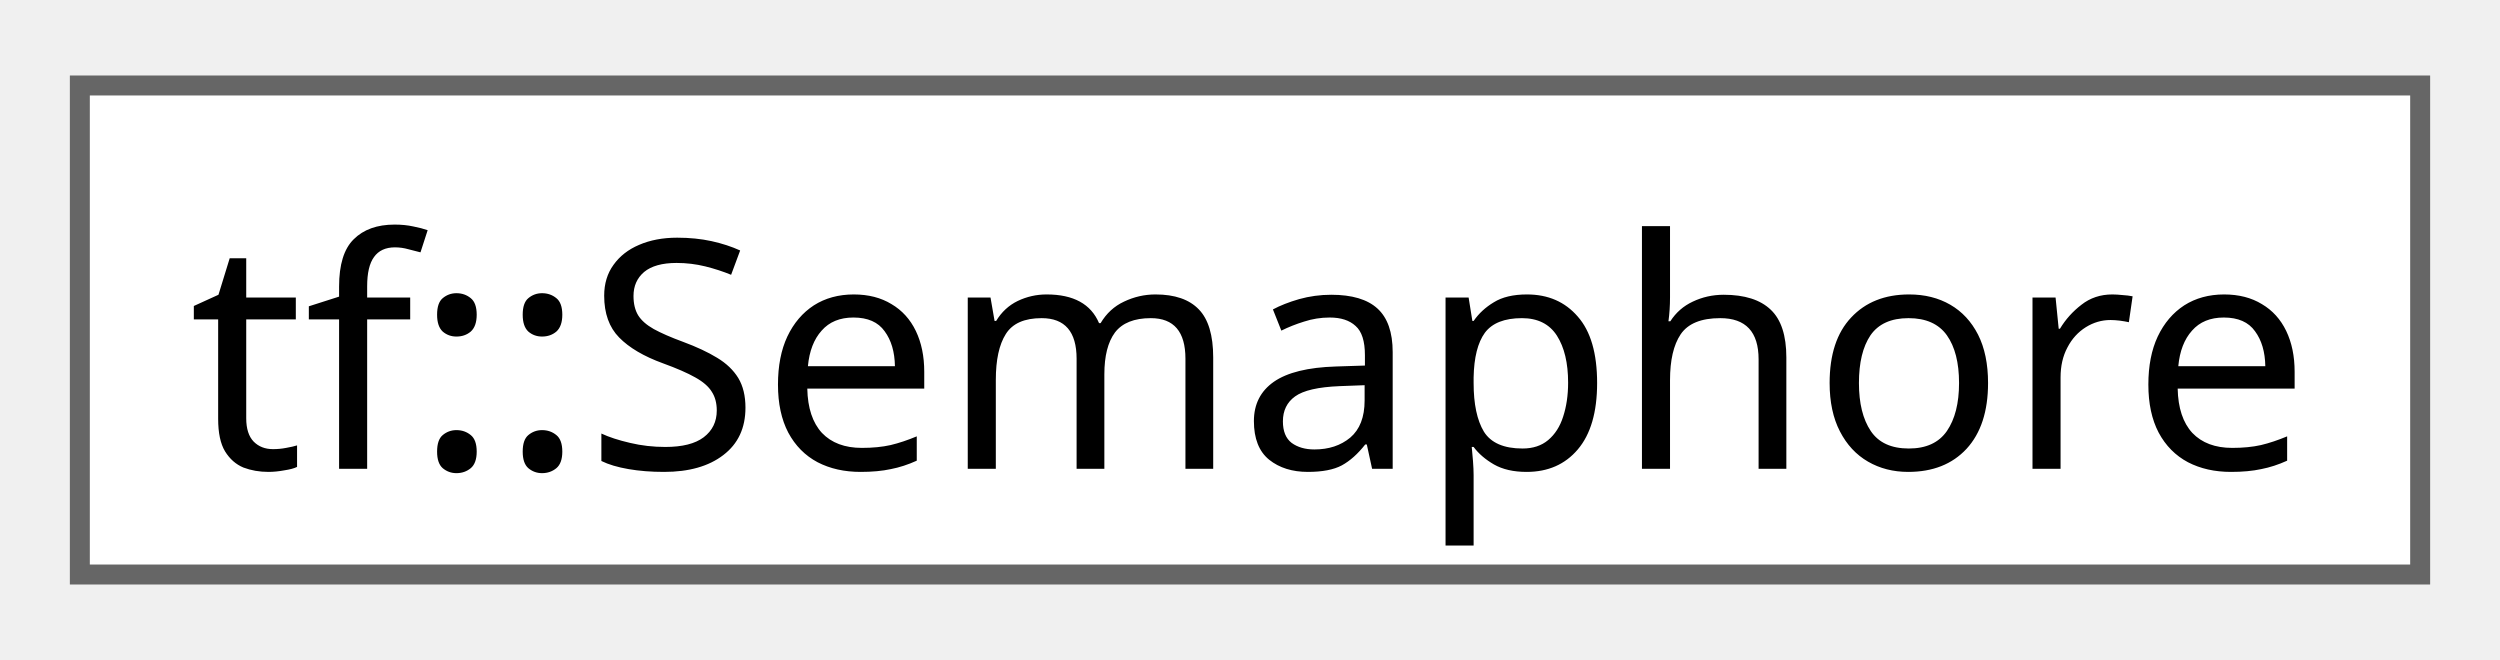
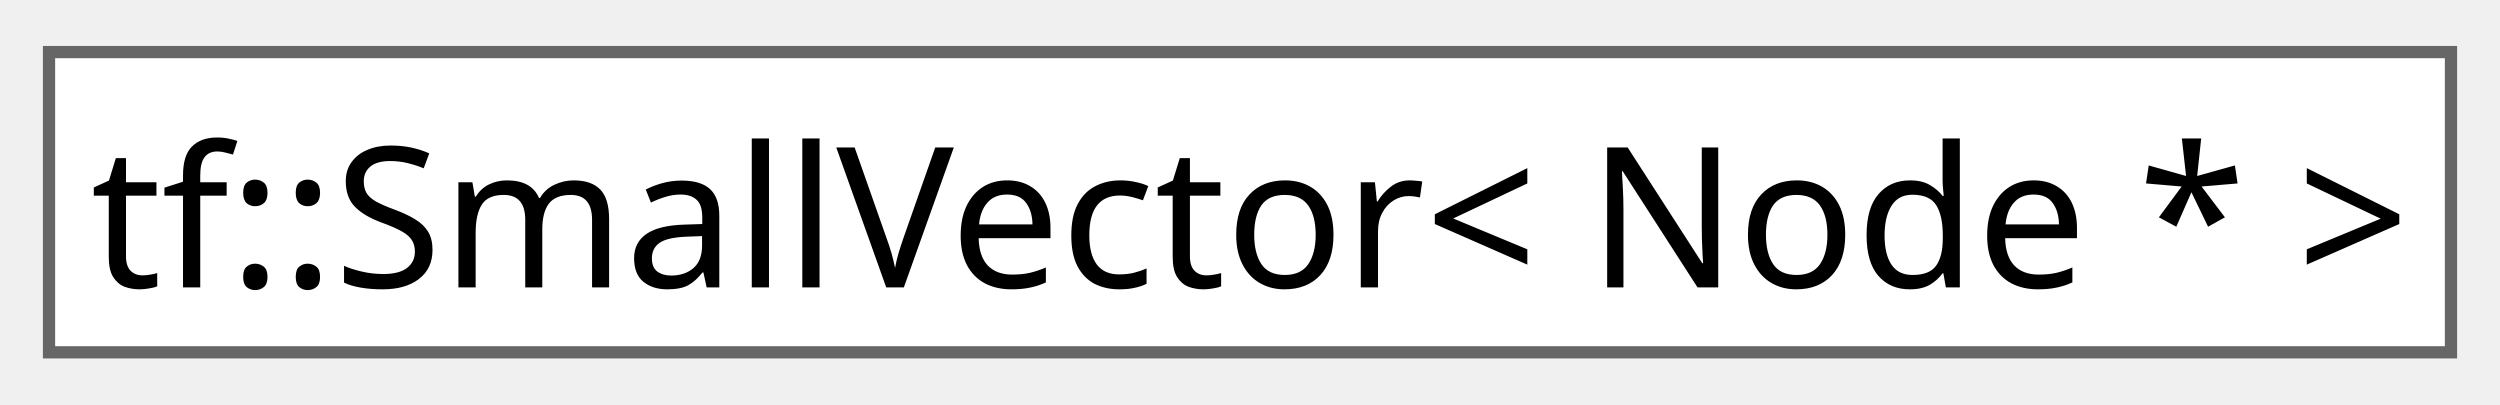
- <svg xmlns="http://www.w3.org/2000/svg" xmlns:xlink="http://www.w3.org/1999/xlink" width="125pt" height="33pt" viewBox="0.00 0.00 125.25 32.50">
+ <svg xmlns="http://www.w3.org/2000/svg" xmlns:xlink="http://www.w3.org/1999/xlink" width="204pt" height="33pt" viewBox="0.00 0.00 204.00 32.50">
  <g id="graph0" class="graph" transform="scale(1 1) rotate(0) translate(4 28.5)">
    <g id="Node000000" class="node">
      <g id="a_Node000000">
-         <a xlink:href="classtf_1_1Semaphore.html" target="_top" xlink:title="class to create a semophore object for building a concurrency constraint">
-           <polygon fill="white" stroke="#666666" points="117.25,-24.5 0,-24.5 0,0 117.25,0 117.25,-24.5" />
-           <text text-anchor="middle" x="58.62" y="-5.3" font-family="SourceSansPro" font-size="16.00">tf::Semaphore</text>
+         <a xlink:href="classtf_1_1SmallVector.html" target="_top" xlink:title=" ">
+           <polygon fill="white" stroke="#666666" points="196,-24.5 0,-24.5 0,0 196,0 196,-24.5" />
+           <text text-anchor="middle" x="98" y="-5.3" font-family="SourceSansPro" font-size="16.00">tf::SmallVector&lt; Node * &gt;</text>
        </a>
      </g>
    </g>
  </g>
</svg>
